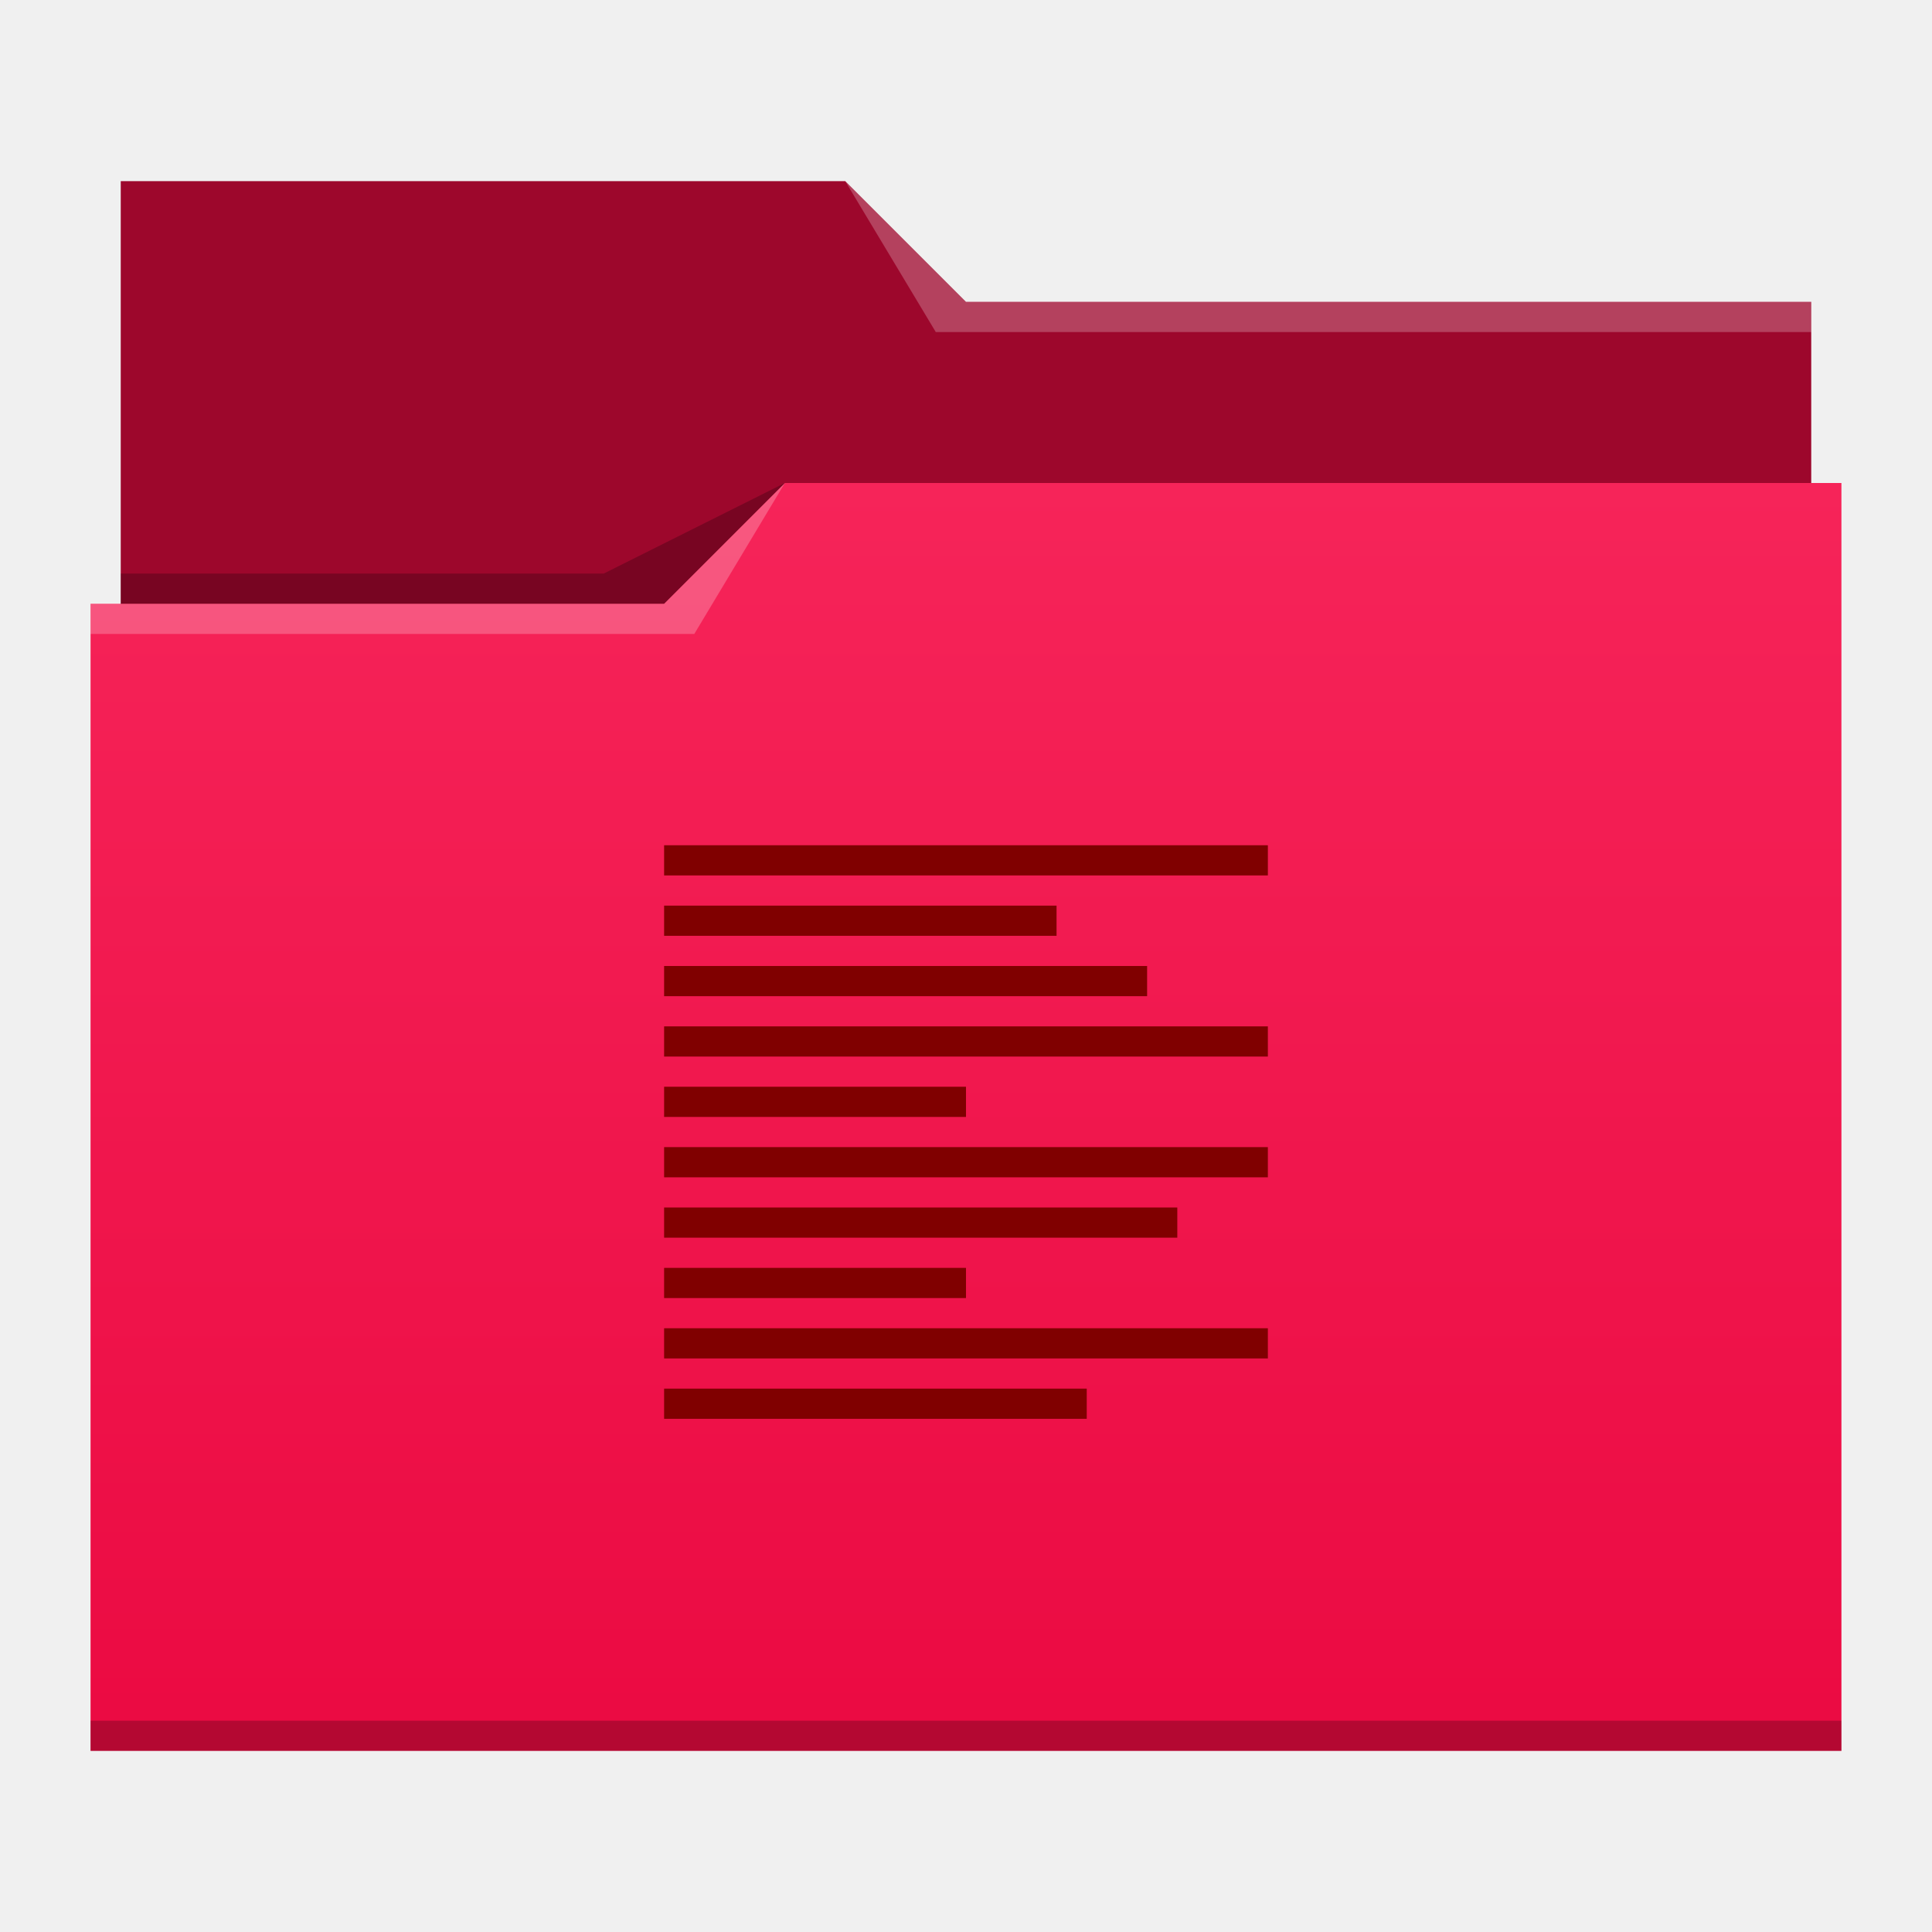
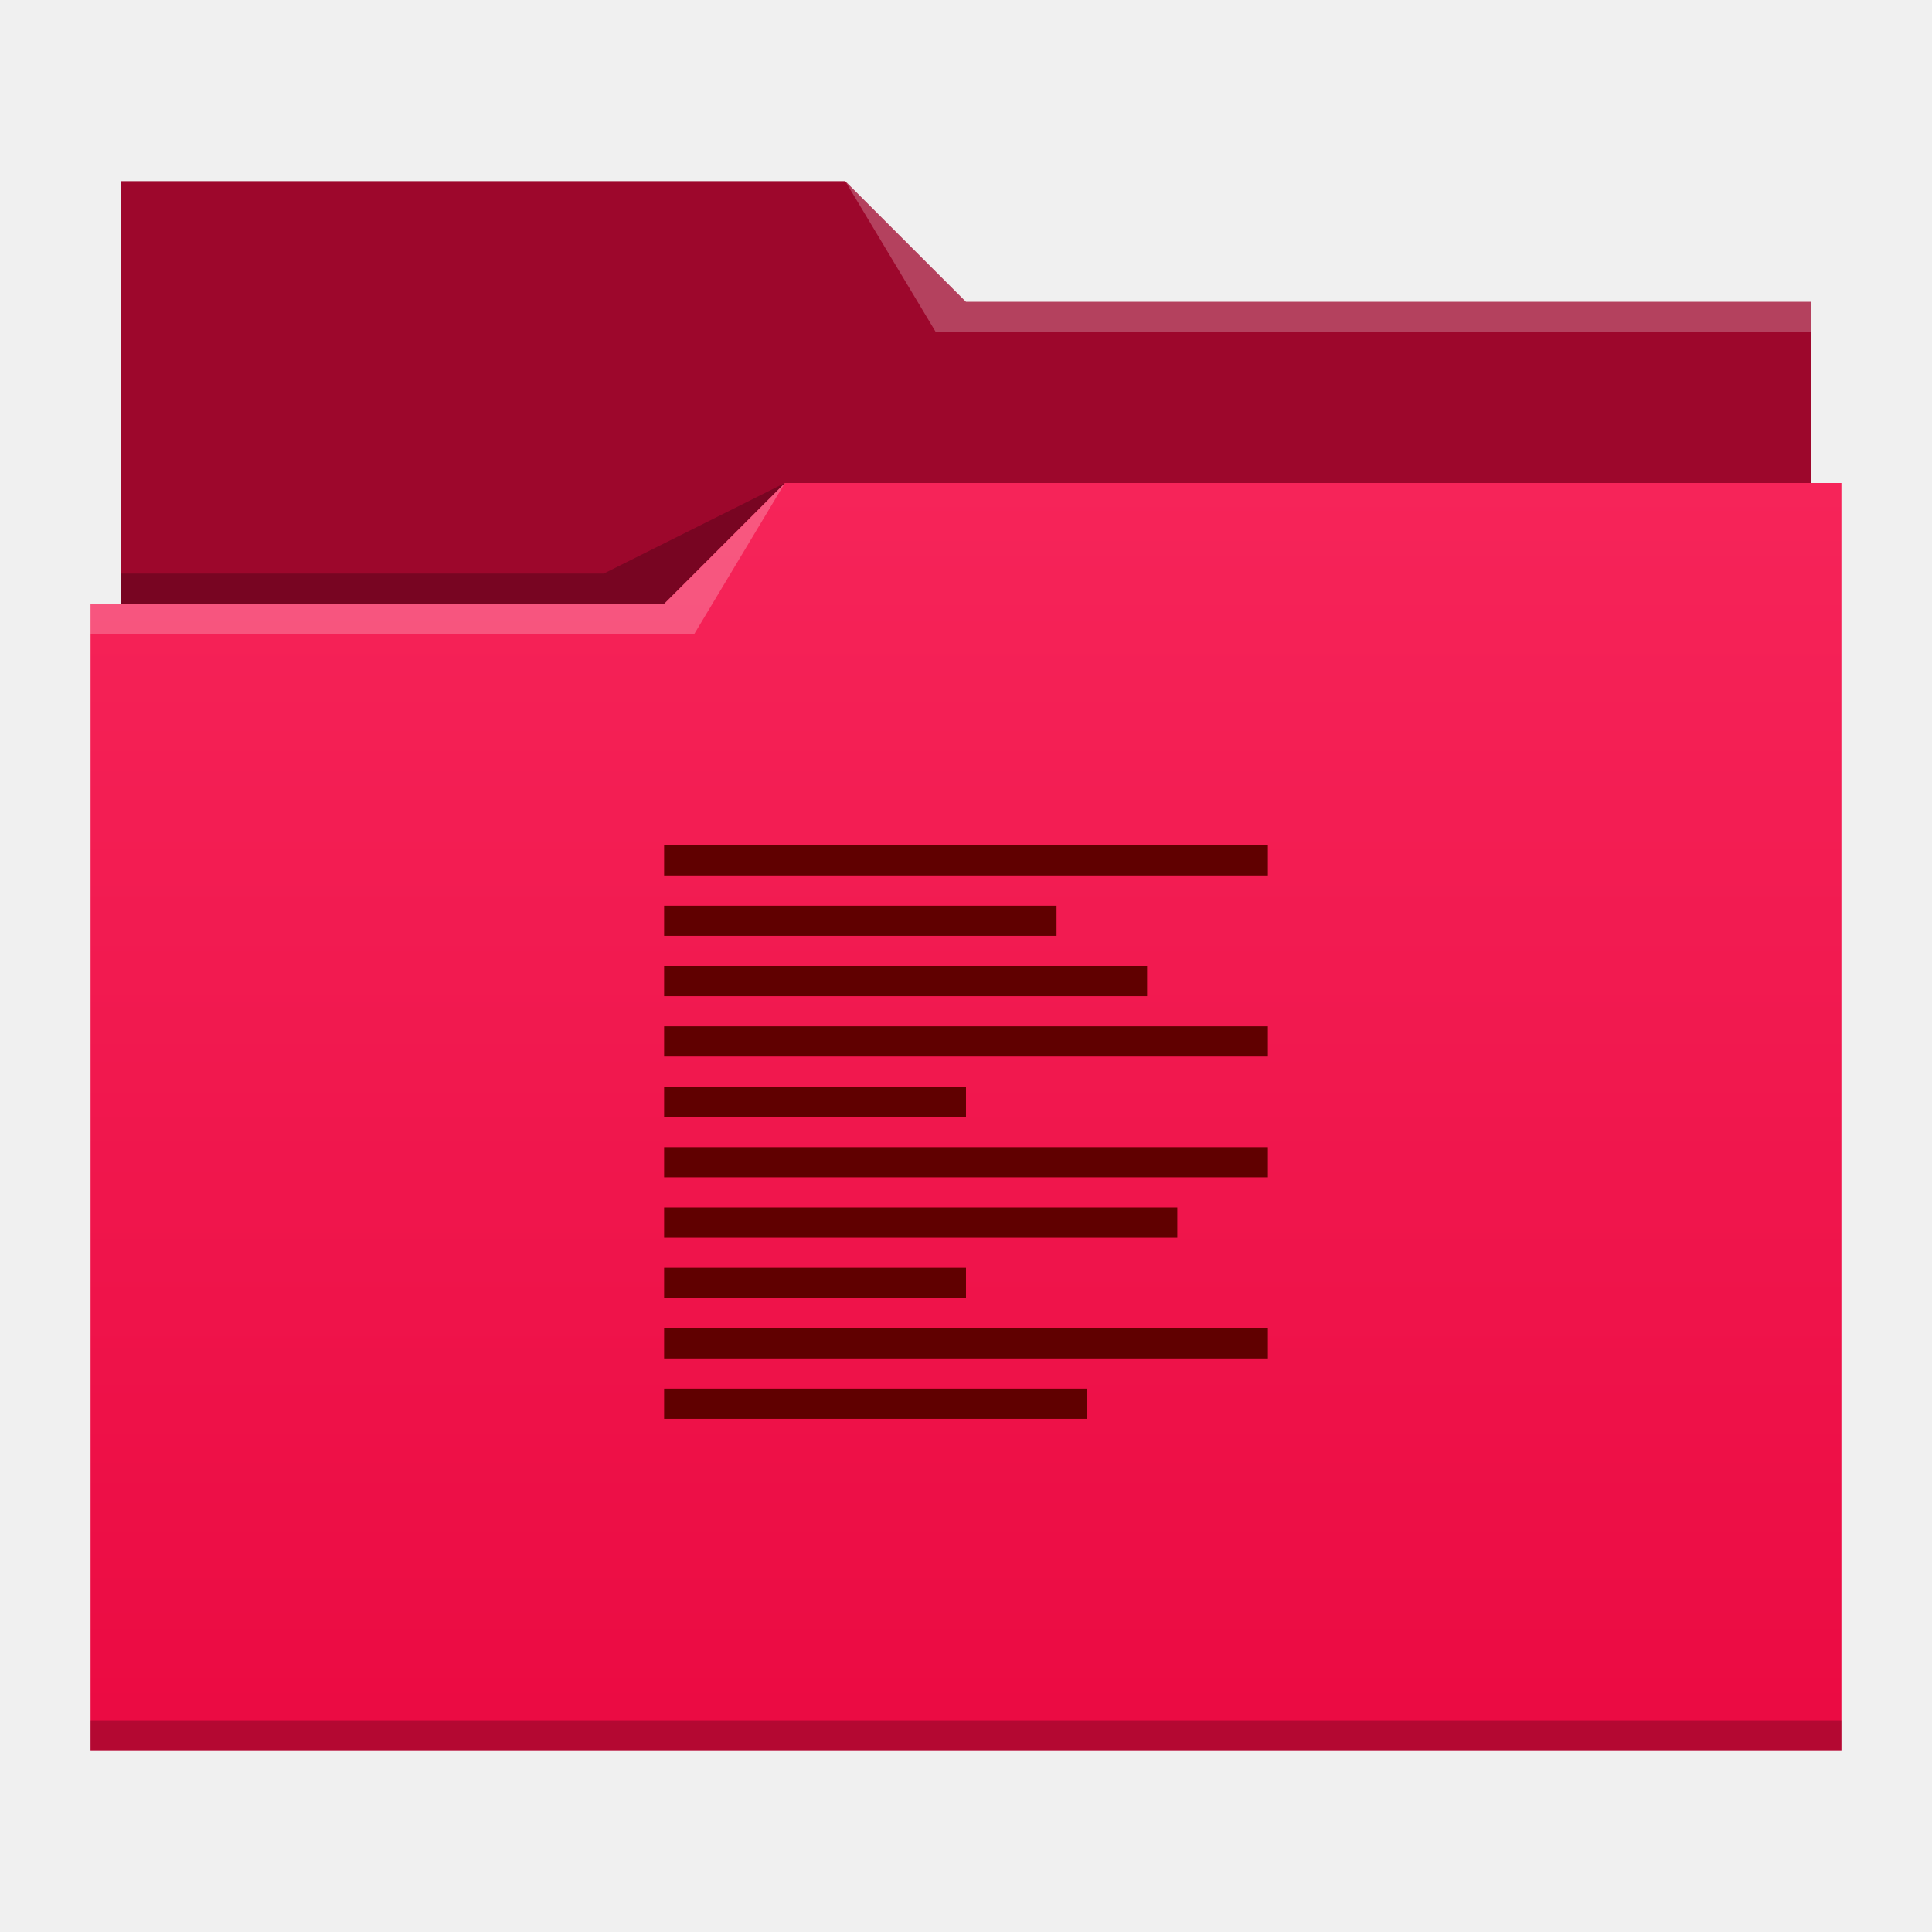
<svg xmlns="http://www.w3.org/2000/svg" xmlns:xlink="http://www.w3.org/1999/xlink" width="64" version="1.1" height="64" id="svg2">
  <defs id="defs5455">
    <linearGradient id="linearGradient4209">
      <stop style="stop-color:#eb0a42" id="stop4211" />
      <stop offset="1" style="stop-color:#f62459" id="stop4213" />
    </linearGradient>
    <linearGradient xlink:href="#linearGradient4209" id="linearGradient4178" y1="541.798" y2="499.784" x2="0" gradientUnits="userSpaceOnUse" gradientTransform="matrix(1 0 0 0.9996746 0 0.176455)" />
  </defs>
  <g id="layer1" transform="matrix(1 0 0 1 -384.5714 -483.798)">
    <path style="fill:#9d072c" id="rect4180" d="m 388.571,489.798 0,5 0,22 c 0,0.554 0.446,1 1,1 l 54,0 c 0.554,0 1,-0.446 1,-1 l 0,-21.99 c 0,-0.003 -0.002,-0.006 -0.002,-0.01 l 0.002,0 0,-1 -28,0 -4,-4 -24,0 z" />
    <path style="fill:url(#linearGradient4178)" id="rect4113" d="m 410.571,499.798 -4,4 -19,0 0,1 0.002,0 c -5e-5,0.004 -0.002,0.008 -0.002,0.012 l 0,35.988 0,1 1,0 56,0 1,0 0,-1 0,-35.988 0,-0.012 0,-5 z" />
    <path style="fill:#ffffff;fill-opacity:0.235;fill-rule:evenodd" id="path4224-8" d="m 387.571,503.798 0,1 20,0 3,-5 -4,4 z" />
    <path style="fill-opacity:0.235;fill-rule:evenodd" id="path4228-3" d="m 388.571,502.798 0,1 18,0 4,-4 -6,3 z" />
    <path style="fill-opacity:0.235" id="path4151-2" d="m 387.571,540.798 0,1 1,0 56,0 1,0 0,-1 -1,0 -56,0 -1,0 z" />
    <path style="fill:#ffffff;fill-opacity:0.235;fill-rule:evenodd" id="path4196" d="m 412.571,489.798 3,5 2,0 27,0 0,-1 -27,0 -1,0 z" />
-     <path style="fill:#800000" id="rect4274" d="m 406.571,511.798 0,1 20,0 0,-1 -20,0 z m 0,2 0,1 13,0 0,-1 -13,0 z m 0,2 0,1 16,0 0,-1 -16,0 z m 0,2 0,1 20,0 0,-1 -20,0 z m 0,2 0,1 10,0 0,-1 -10,0 z m 0,2 0,1 20,0 0,-1 -20,0 z m 0,2 0,1 17,0 0,-1 -17,0 z m 0,2 0,1 10,0 0,-1 -10,0 z m 0,2 0,1 20,0 0,-1 -20,0 z m 0,2 0,1 14,0 0,-1 -14,0 z" />
+     <path style="fill:#600000" id="rect4274" d="m 406.571,511.798 0,1 20,0 0,-1 -20,0 z m 0,2 0,1 13,0 0,-1 -13,0 z m 0,2 0,1 16,0 0,-1 -16,0 z m 0,2 0,1 20,0 0,-1 -20,0 z m 0,2 0,1 10,0 0,-1 -10,0 z m 0,2 0,1 20,0 0,-1 -20,0 z m 0,2 0,1 17,0 0,-1 -17,0 z m 0,2 0,1 10,0 0,-1 -10,0 z m 0,2 0,1 20,0 0,-1 -20,0 z m 0,2 0,1 14,0 0,-1 -14,0 z" />
  </g>
</svg>
